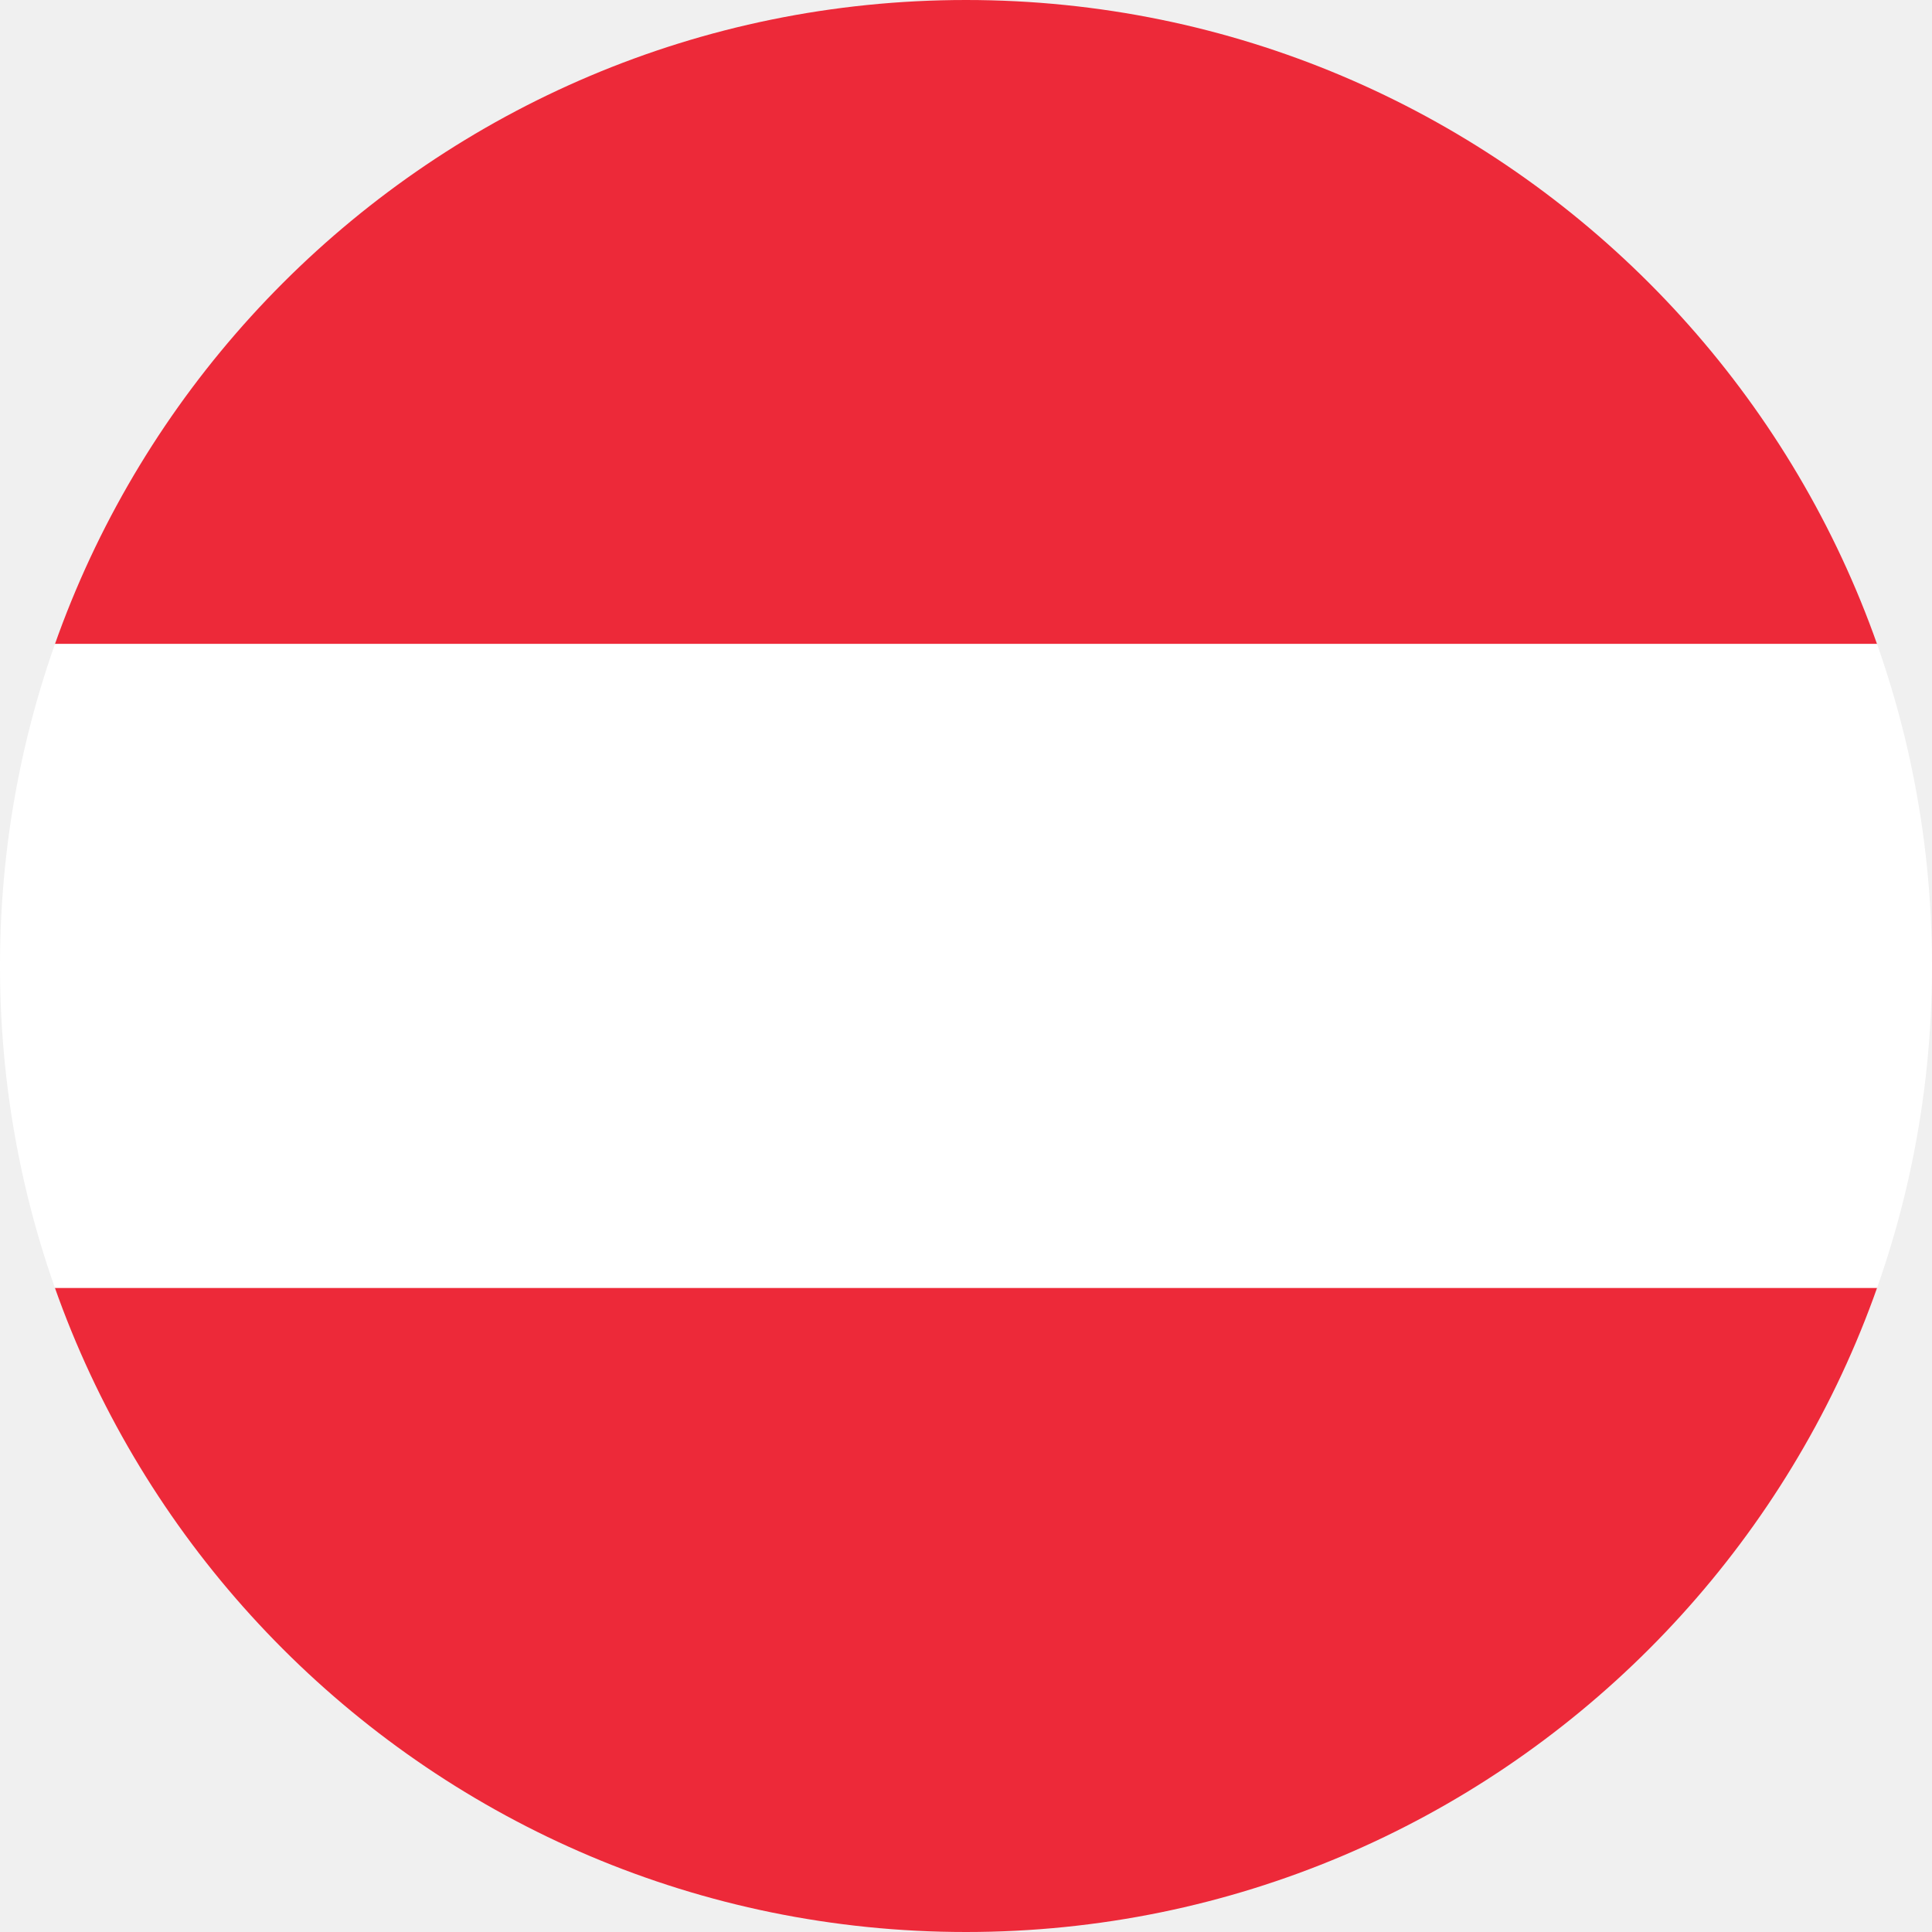
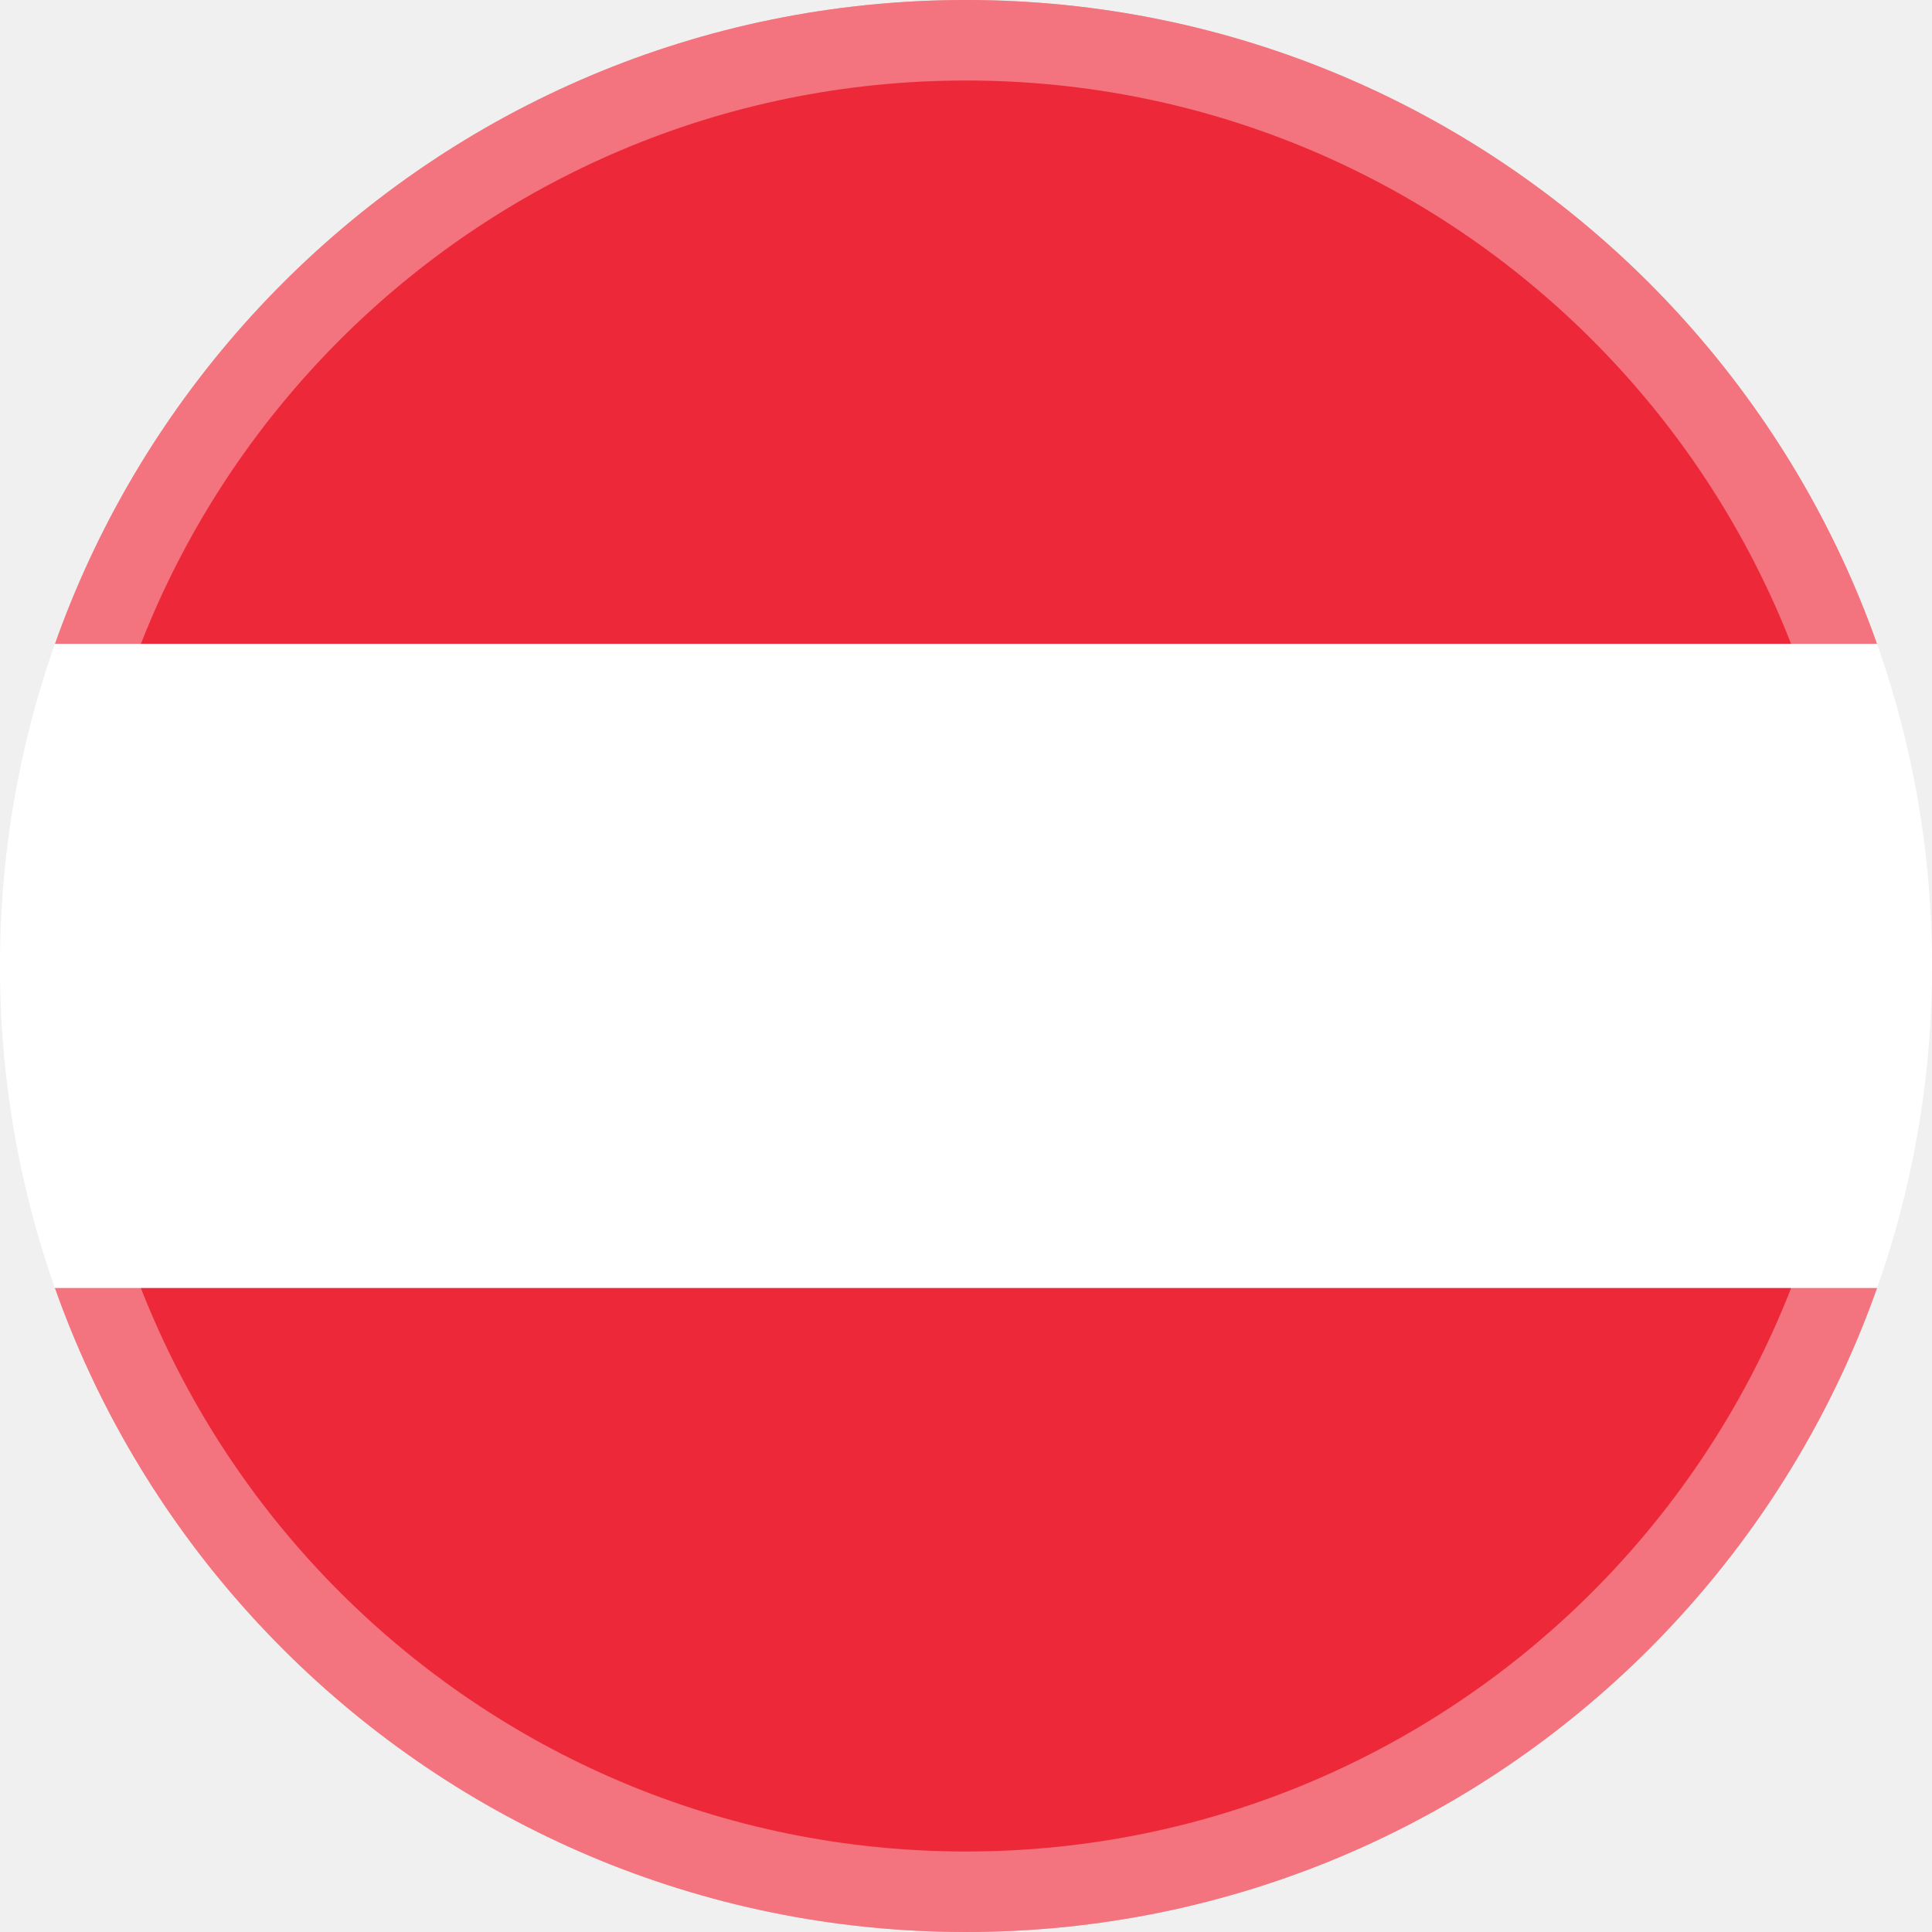
- <svg xmlns="http://www.w3.org/2000/svg" width="24" height="24" viewBox="0 0 24 24" fill="none">
-   <g clip-path="url(#clip0_25856_10425)">
-     <mask id="mask0_25856_10425" style="mask-type:luminance" maskUnits="userSpaceOnUse" x="0" y="0" width="24" height="24">
-       <path d="M12 24C18.627 24 24 18.627 24 12C24 5.373 18.627 0 12 0C5.373 0 0 5.373 0 12C0 18.627 5.373 24 12 24Z" fill="white" />
-     </mask>
-     <g mask="url(#mask0_25856_10425)">
-       <path d="M24 0H0V8H24V0Z" fill="#ED2939" />
-     </g>
-     <mask id="mask1_25856_10425" style="mask-type:luminance" maskUnits="userSpaceOnUse" x="0" y="0" width="24" height="24">
-       <path d="M12 24C18.627 24 24 18.627 24 12C24 5.373 18.627 0 12 0C5.373 0 0 5.373 0 12C0 18.627 5.373 24 12 24Z" fill="white" />
-     </mask>
-     <g mask="url(#mask1_25856_10425)">
-       <path d="M24 8H0V16H24V8Z" fill="white" />
-     </g>
-     <mask id="mask2_25856_10425" style="mask-type:luminance" maskUnits="userSpaceOnUse" x="0" y="0" width="24" height="24">
-       <path d="M12 24C18.627 24 24 18.627 24 12C24 5.373 18.627 0 12 0C5.373 0 0 5.373 0 12C0 18.627 5.373 24 12 24Z" fill="white" />
-     </mask>
-     <g mask="url(#mask2_25856_10425)">
-       <path d="M24 16H0V24H24V16Z" fill="#ED2939" />
-     </g>
-   </g>
+ <svg xmlns="http://www.w3.org/2000/svg" width="24" height="24" viewBox="0 0 24 24" shape-rendering="geometricPrecision">
  <defs>
-     <clipPath id="clip0_25856_10425">
-       <rect width="24" height="24" fill="white" />
+     <clipPath id="c">
+       <circle cx="12" cy="12" r="12" />
    </clipPath>
  </defs>
+   <g clip-path="url(#c)">
+     <rect y="0" width="24" height="8" fill="#ED2939" />
+     <rect y="8" width="24" height="8" fill="#FFFFFF" />
+     <rect y="16" width="24" height="8" fill="#ED2939" />
+   </g>
+   <circle cx="12" cy="12" r="11.5" fill="none" stroke="#ffffff" stroke-opacity="0.35" stroke-width="1" />
</svg>
